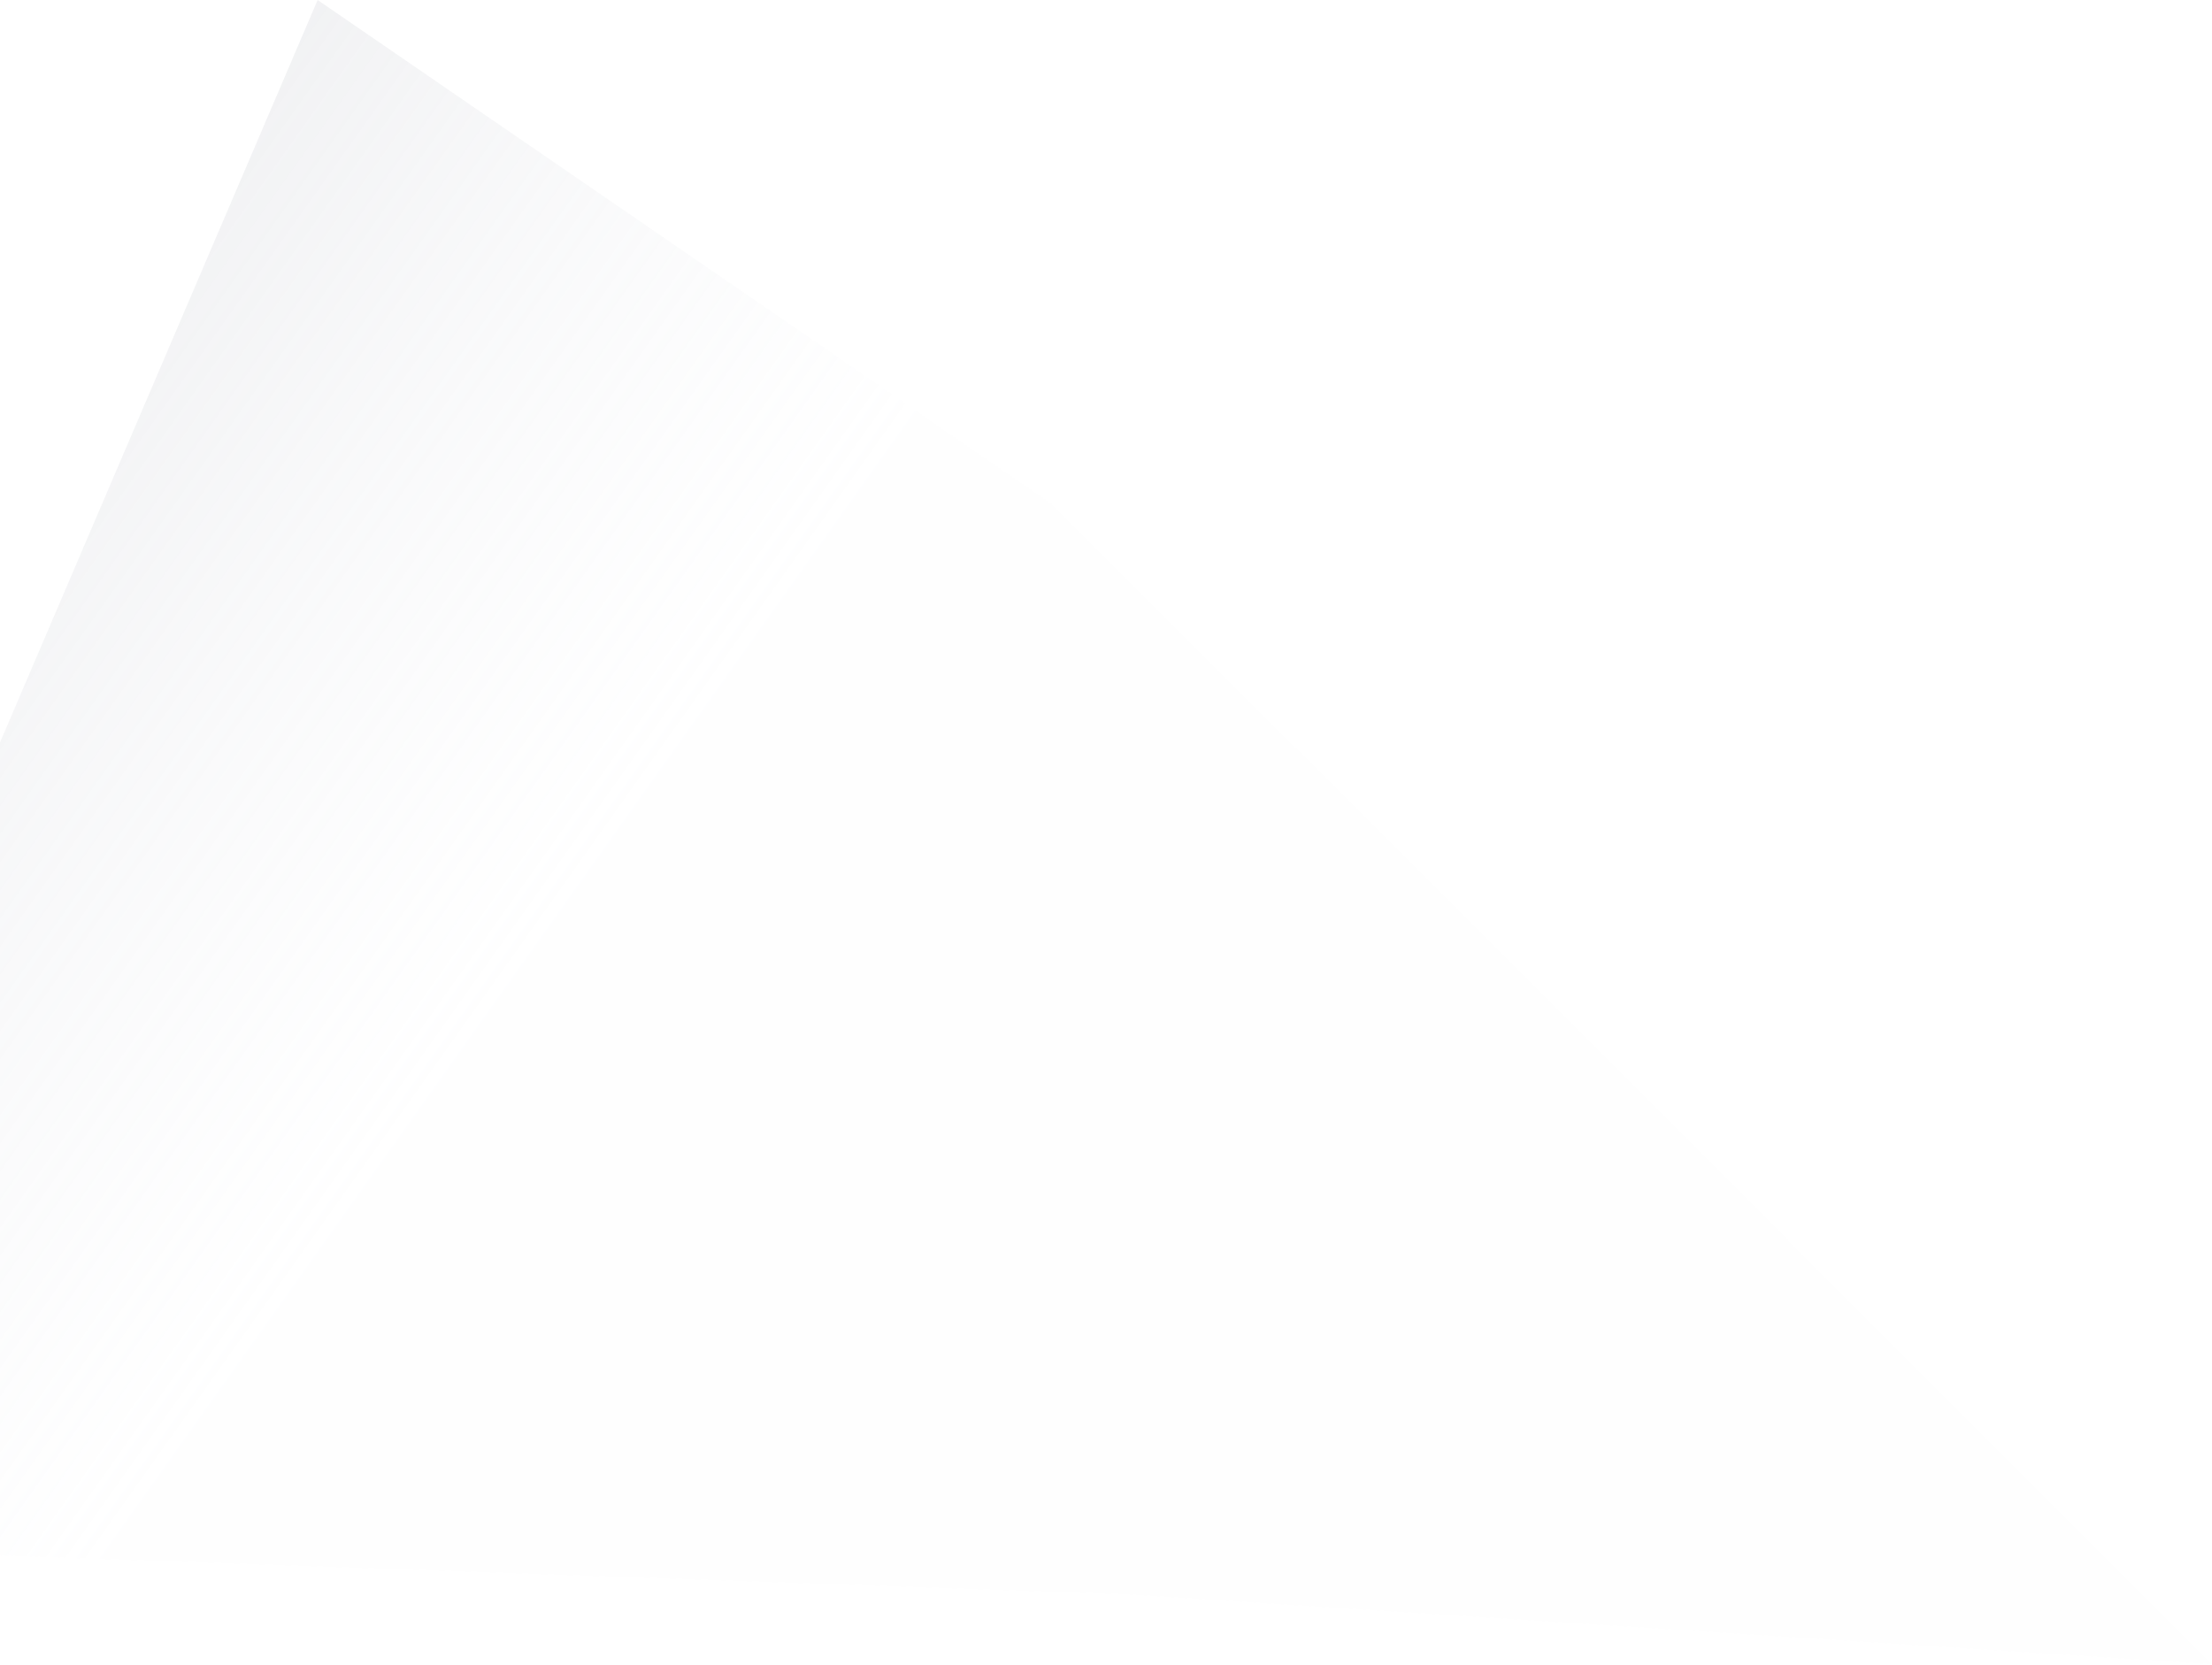
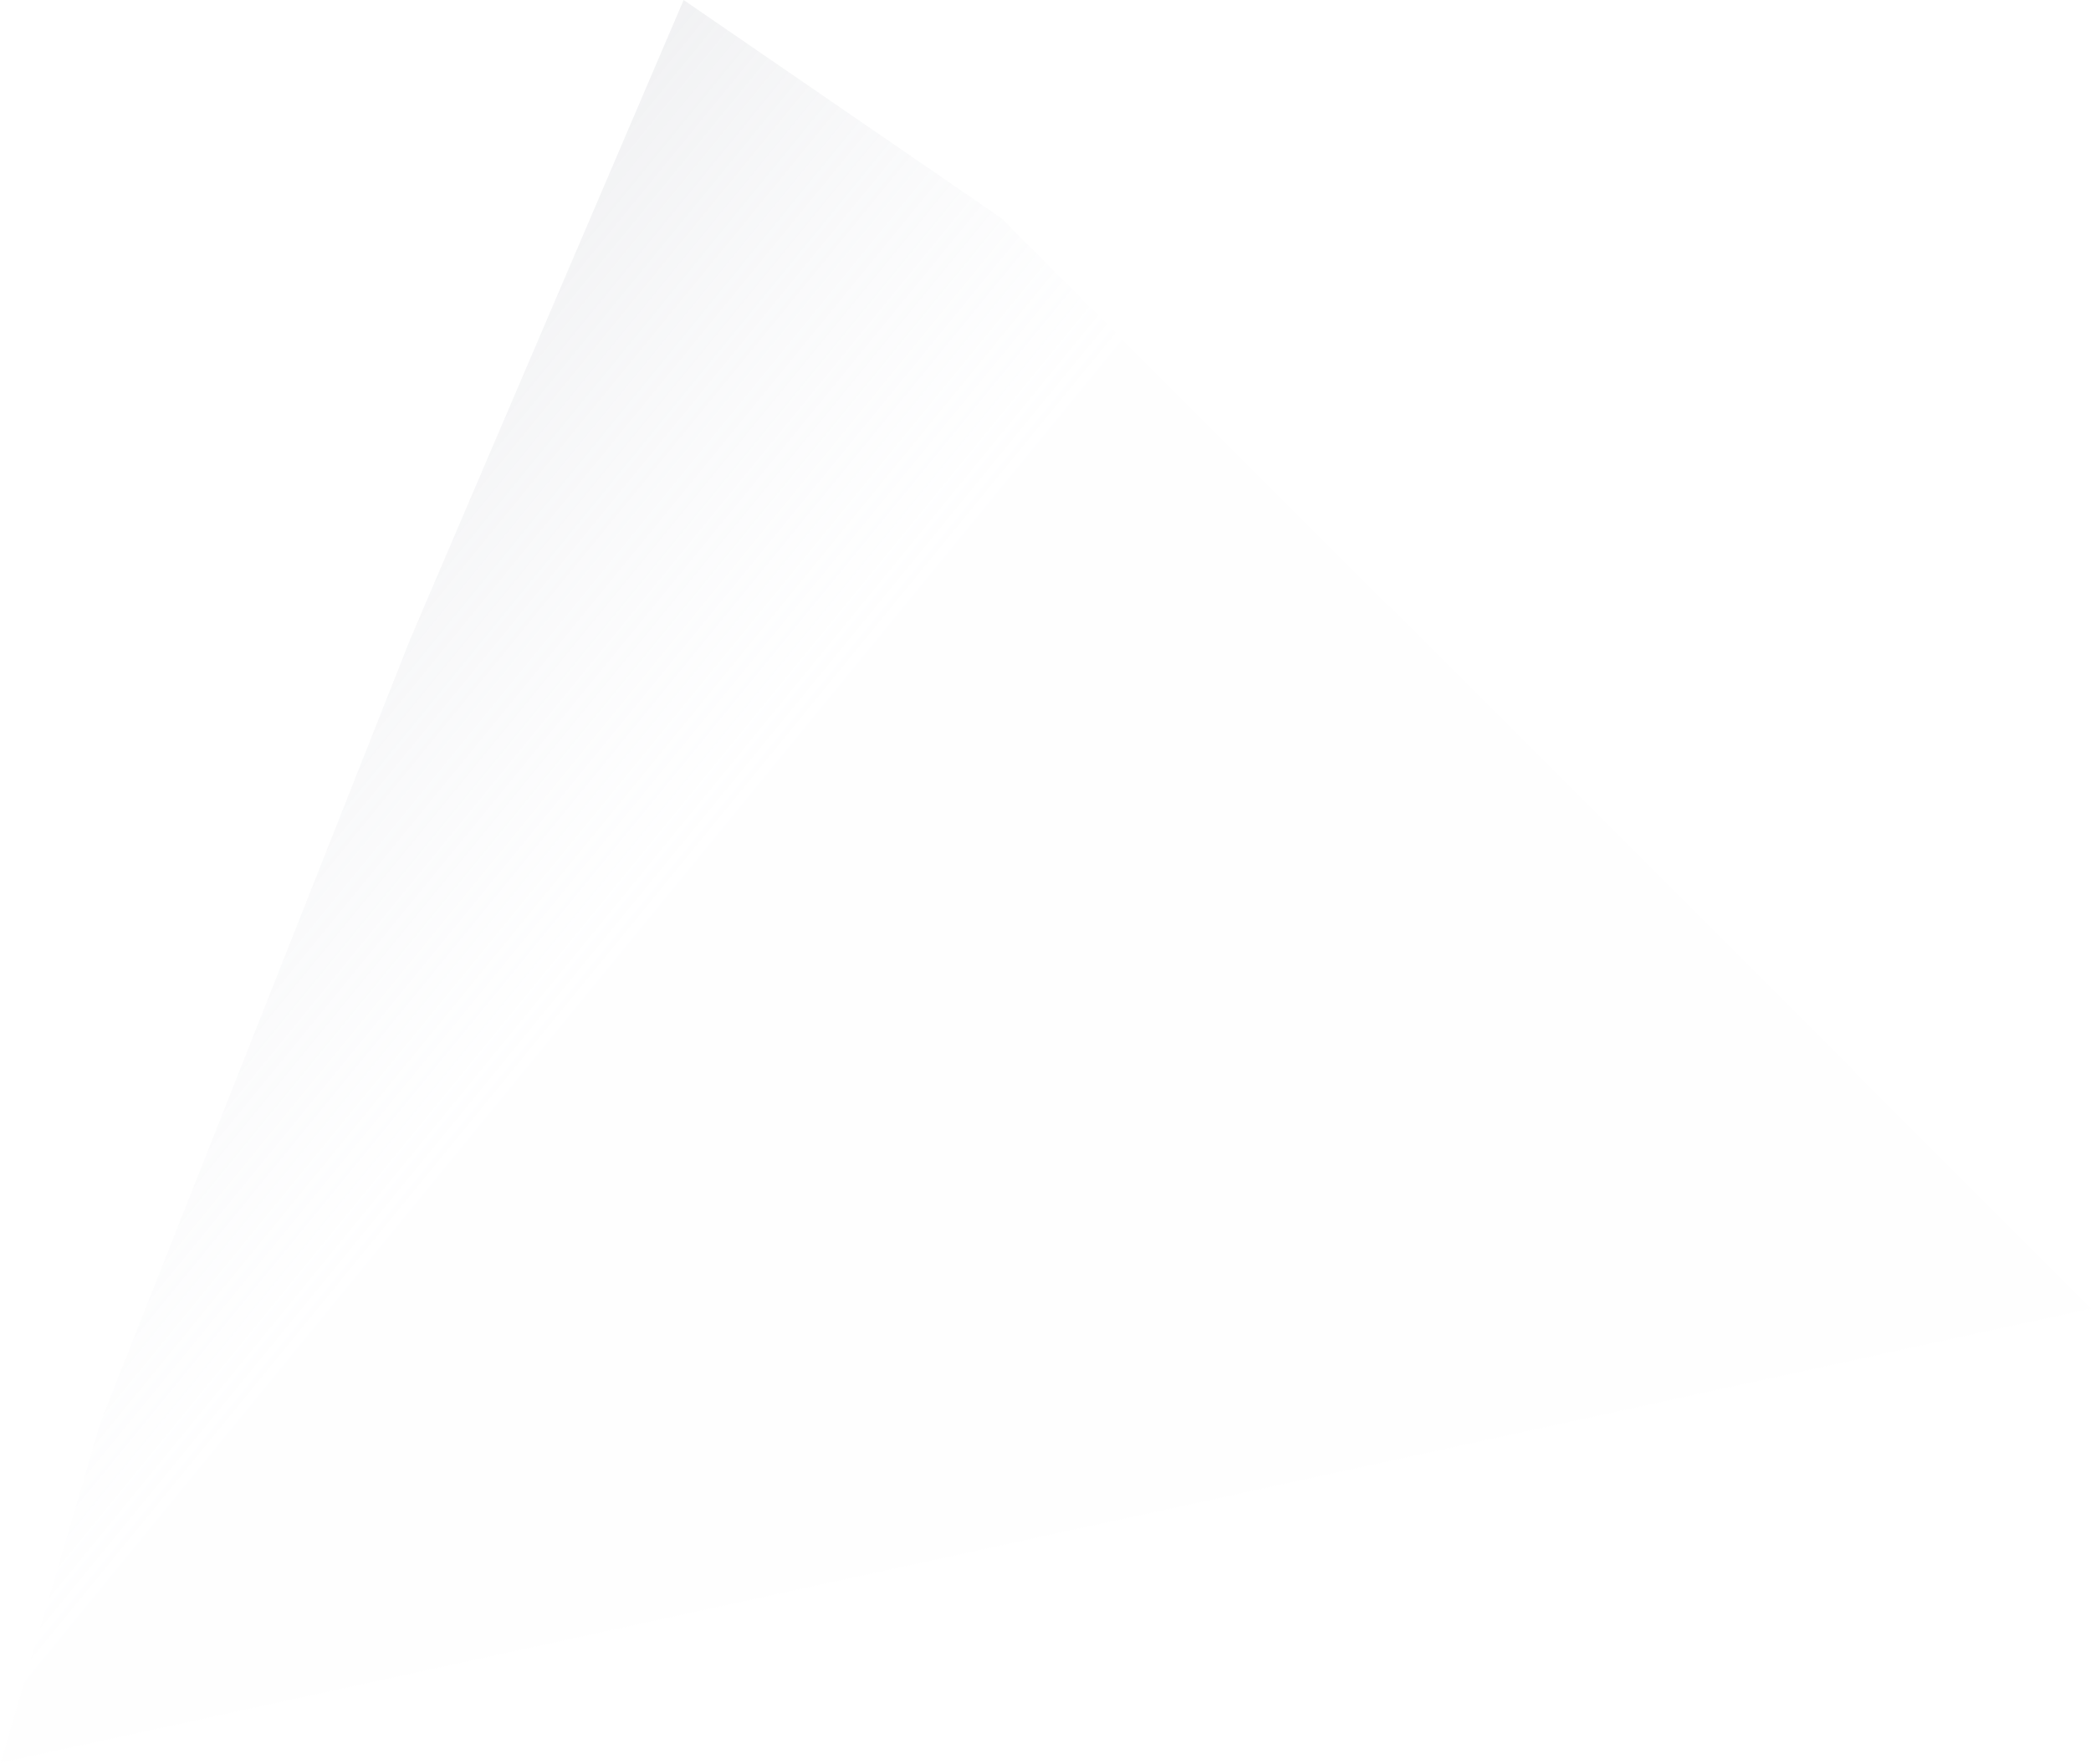
- <svg xmlns="http://www.w3.org/2000/svg" width="1193px" height="898px" viewBox="0 0 1193 898" version="1.1">
+ <svg xmlns="http://www.w3.org/2000/svg" width="2610px" height="2201px" viewBox="0 0 2610 2201" version="1.1">
  <defs>
-     <linearGradient x1="-17.422%" y1="16.808%" x2="39.965%" y2="43.597%" id="linearGradient-1">
+     <linearGradient x1="-5.272%" y1="8.479%" x2="39.965%" y2="39.507%" id="linearGradient-1">
      <stop stop-color="#93959C" stop-opacity="0.352" offset="0%" />
      <stop stop-color="#D7DBE6" stop-opacity="0.006" offset="100%" />
    </linearGradient>
  </defs>
-   <g id="archive" stroke="none" stroke-width="1" fill="none" fill-rule="evenodd">
-     <g id="Find-a-home" transform="translate(0, -1743)" fill="url(#linearGradient-1)">
-       <g id="Group" transform="translate(-1209, 306)">
-         <polygon id="Path-3-Copy-6" points="1039 2234.899 1208.991 1837.503 1380.311 1437 1776.462 1709 2401.77 2334.669 1817.645 2297 1209 2276" />
-       </g>
+   <g id="Page-1" stroke="none" stroke-width="1" fill="none" fill-rule="evenodd">
+     <g id="Artboard" transform="translate(-1364, -4056)" fill="url(#linearGradient-1)">
+       <polygon id="Path-3-Copy-6" points="1876 4853.899 2217.311 4056 2613.462 4328 3974 5689.323 1364.859 6256.181 1489.633 5830.665" />
    </g>
  </g>
</svg>
